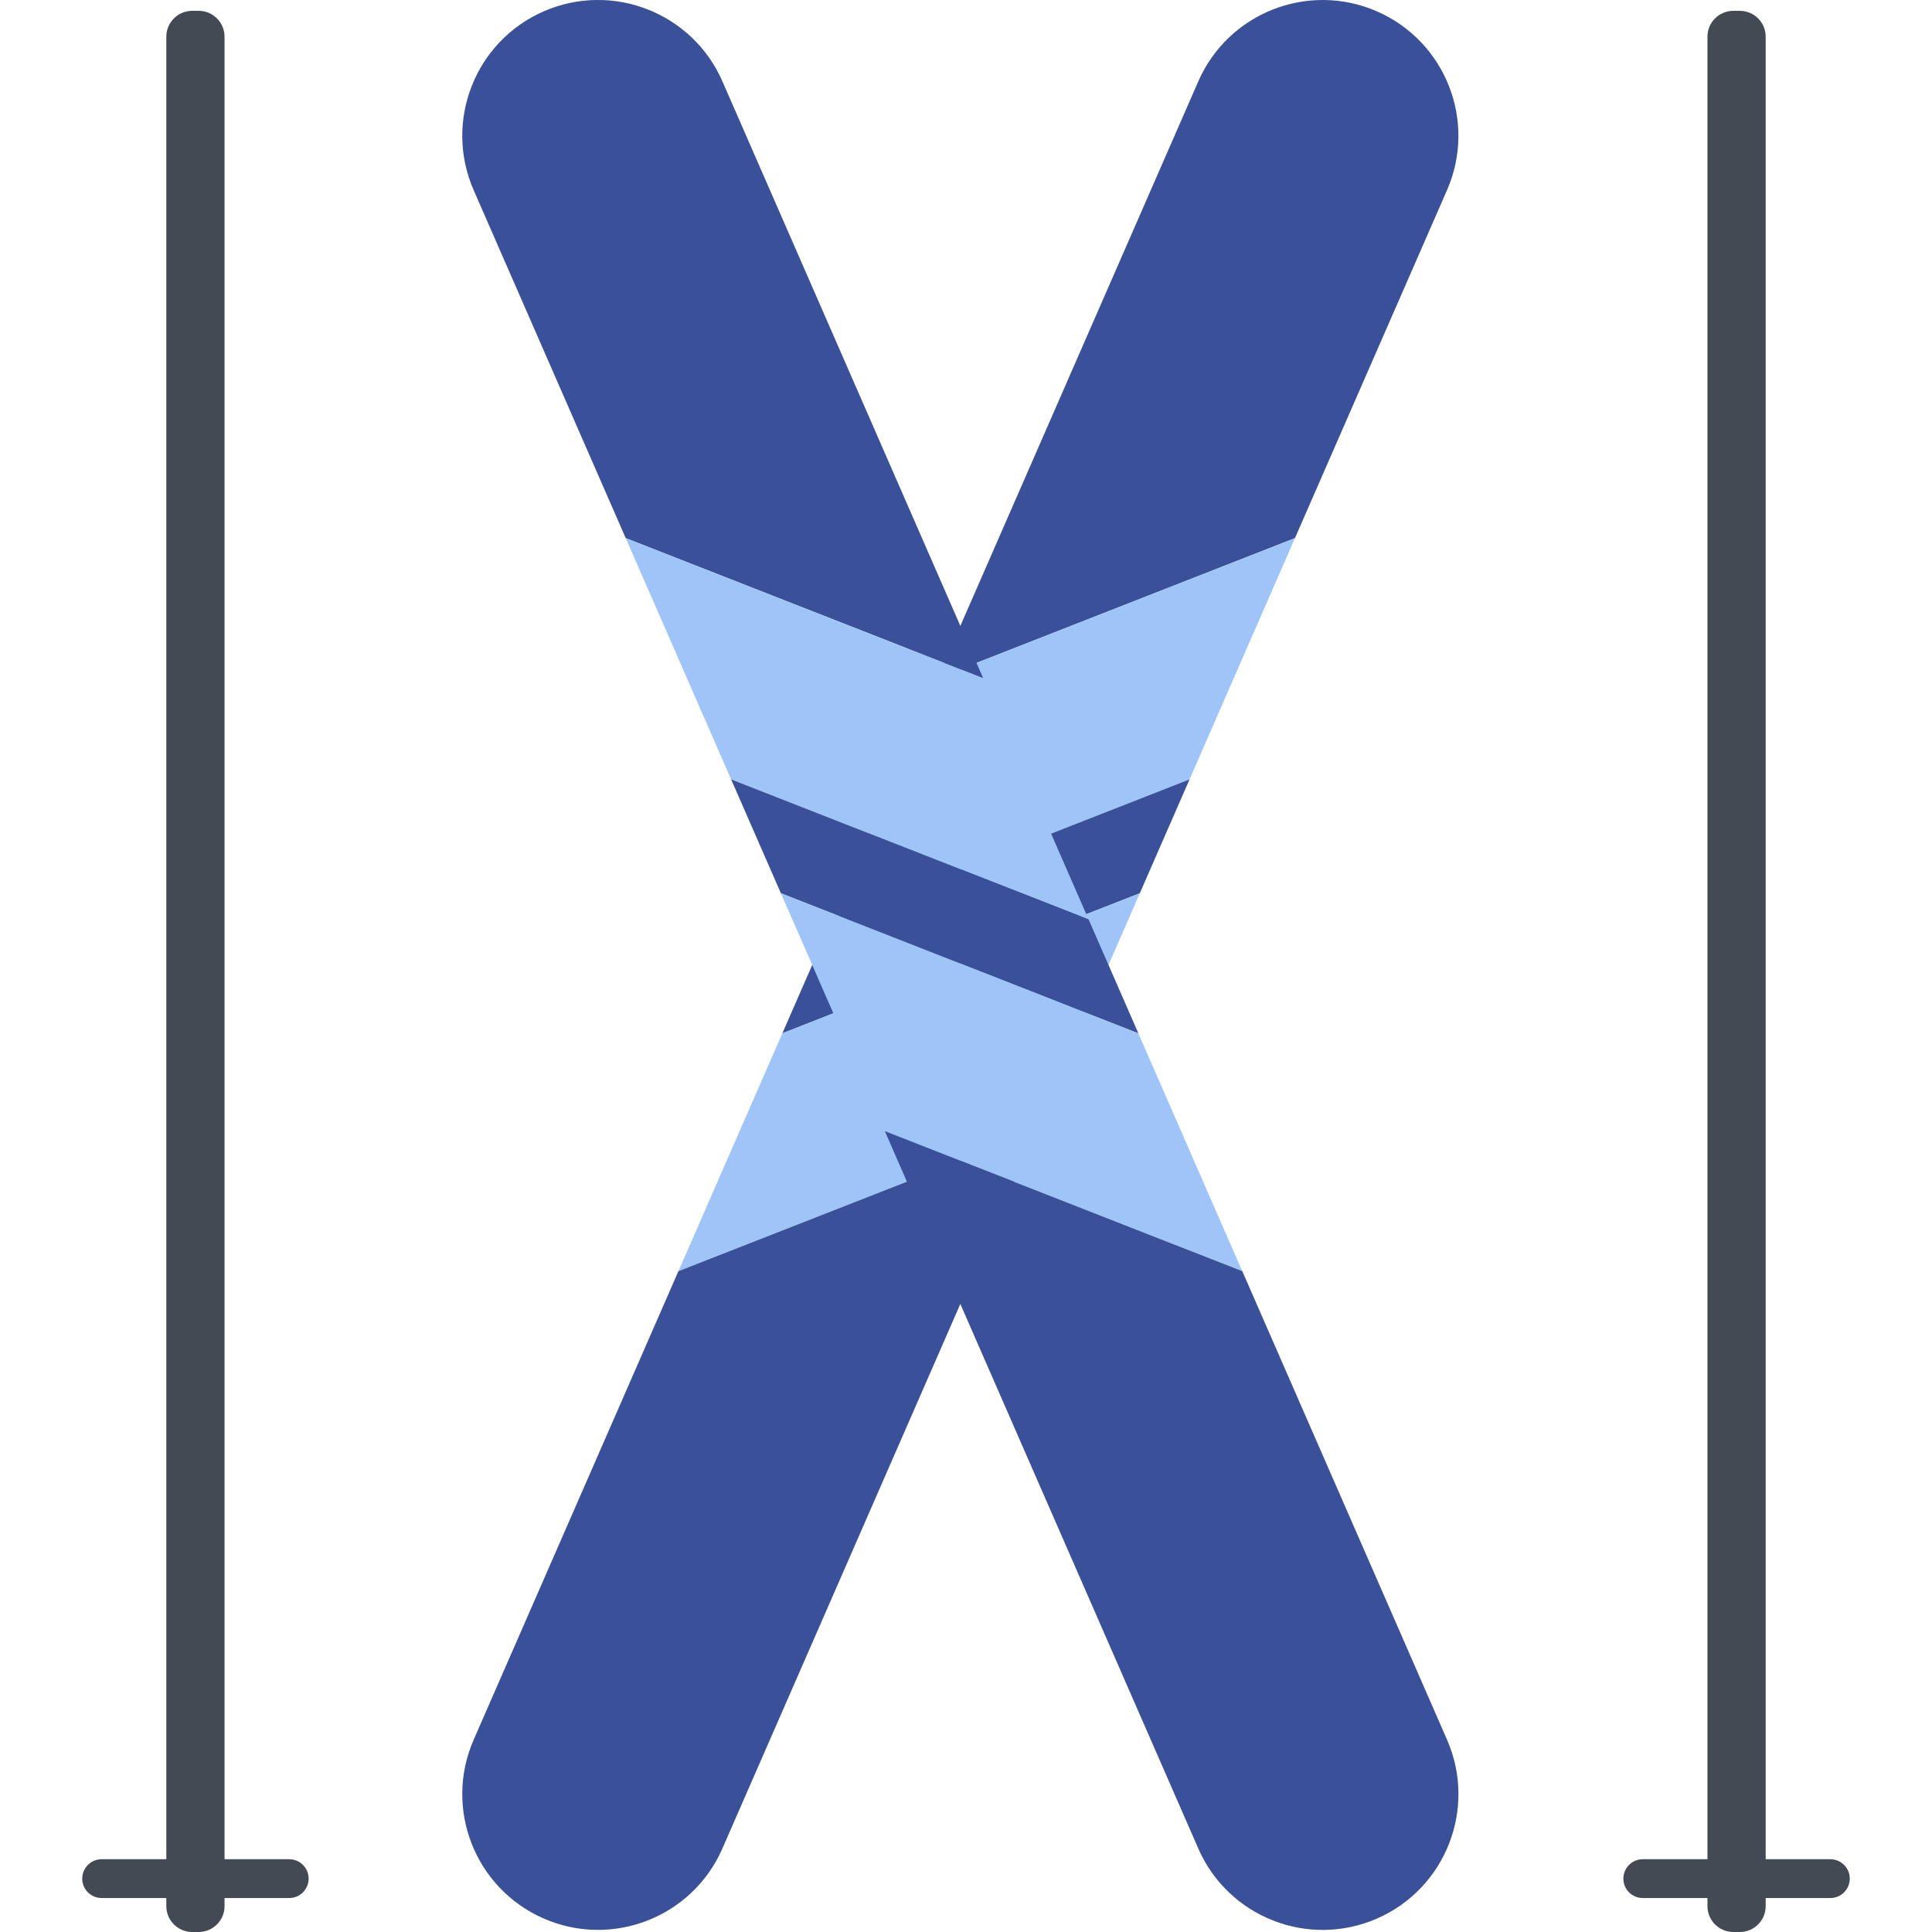
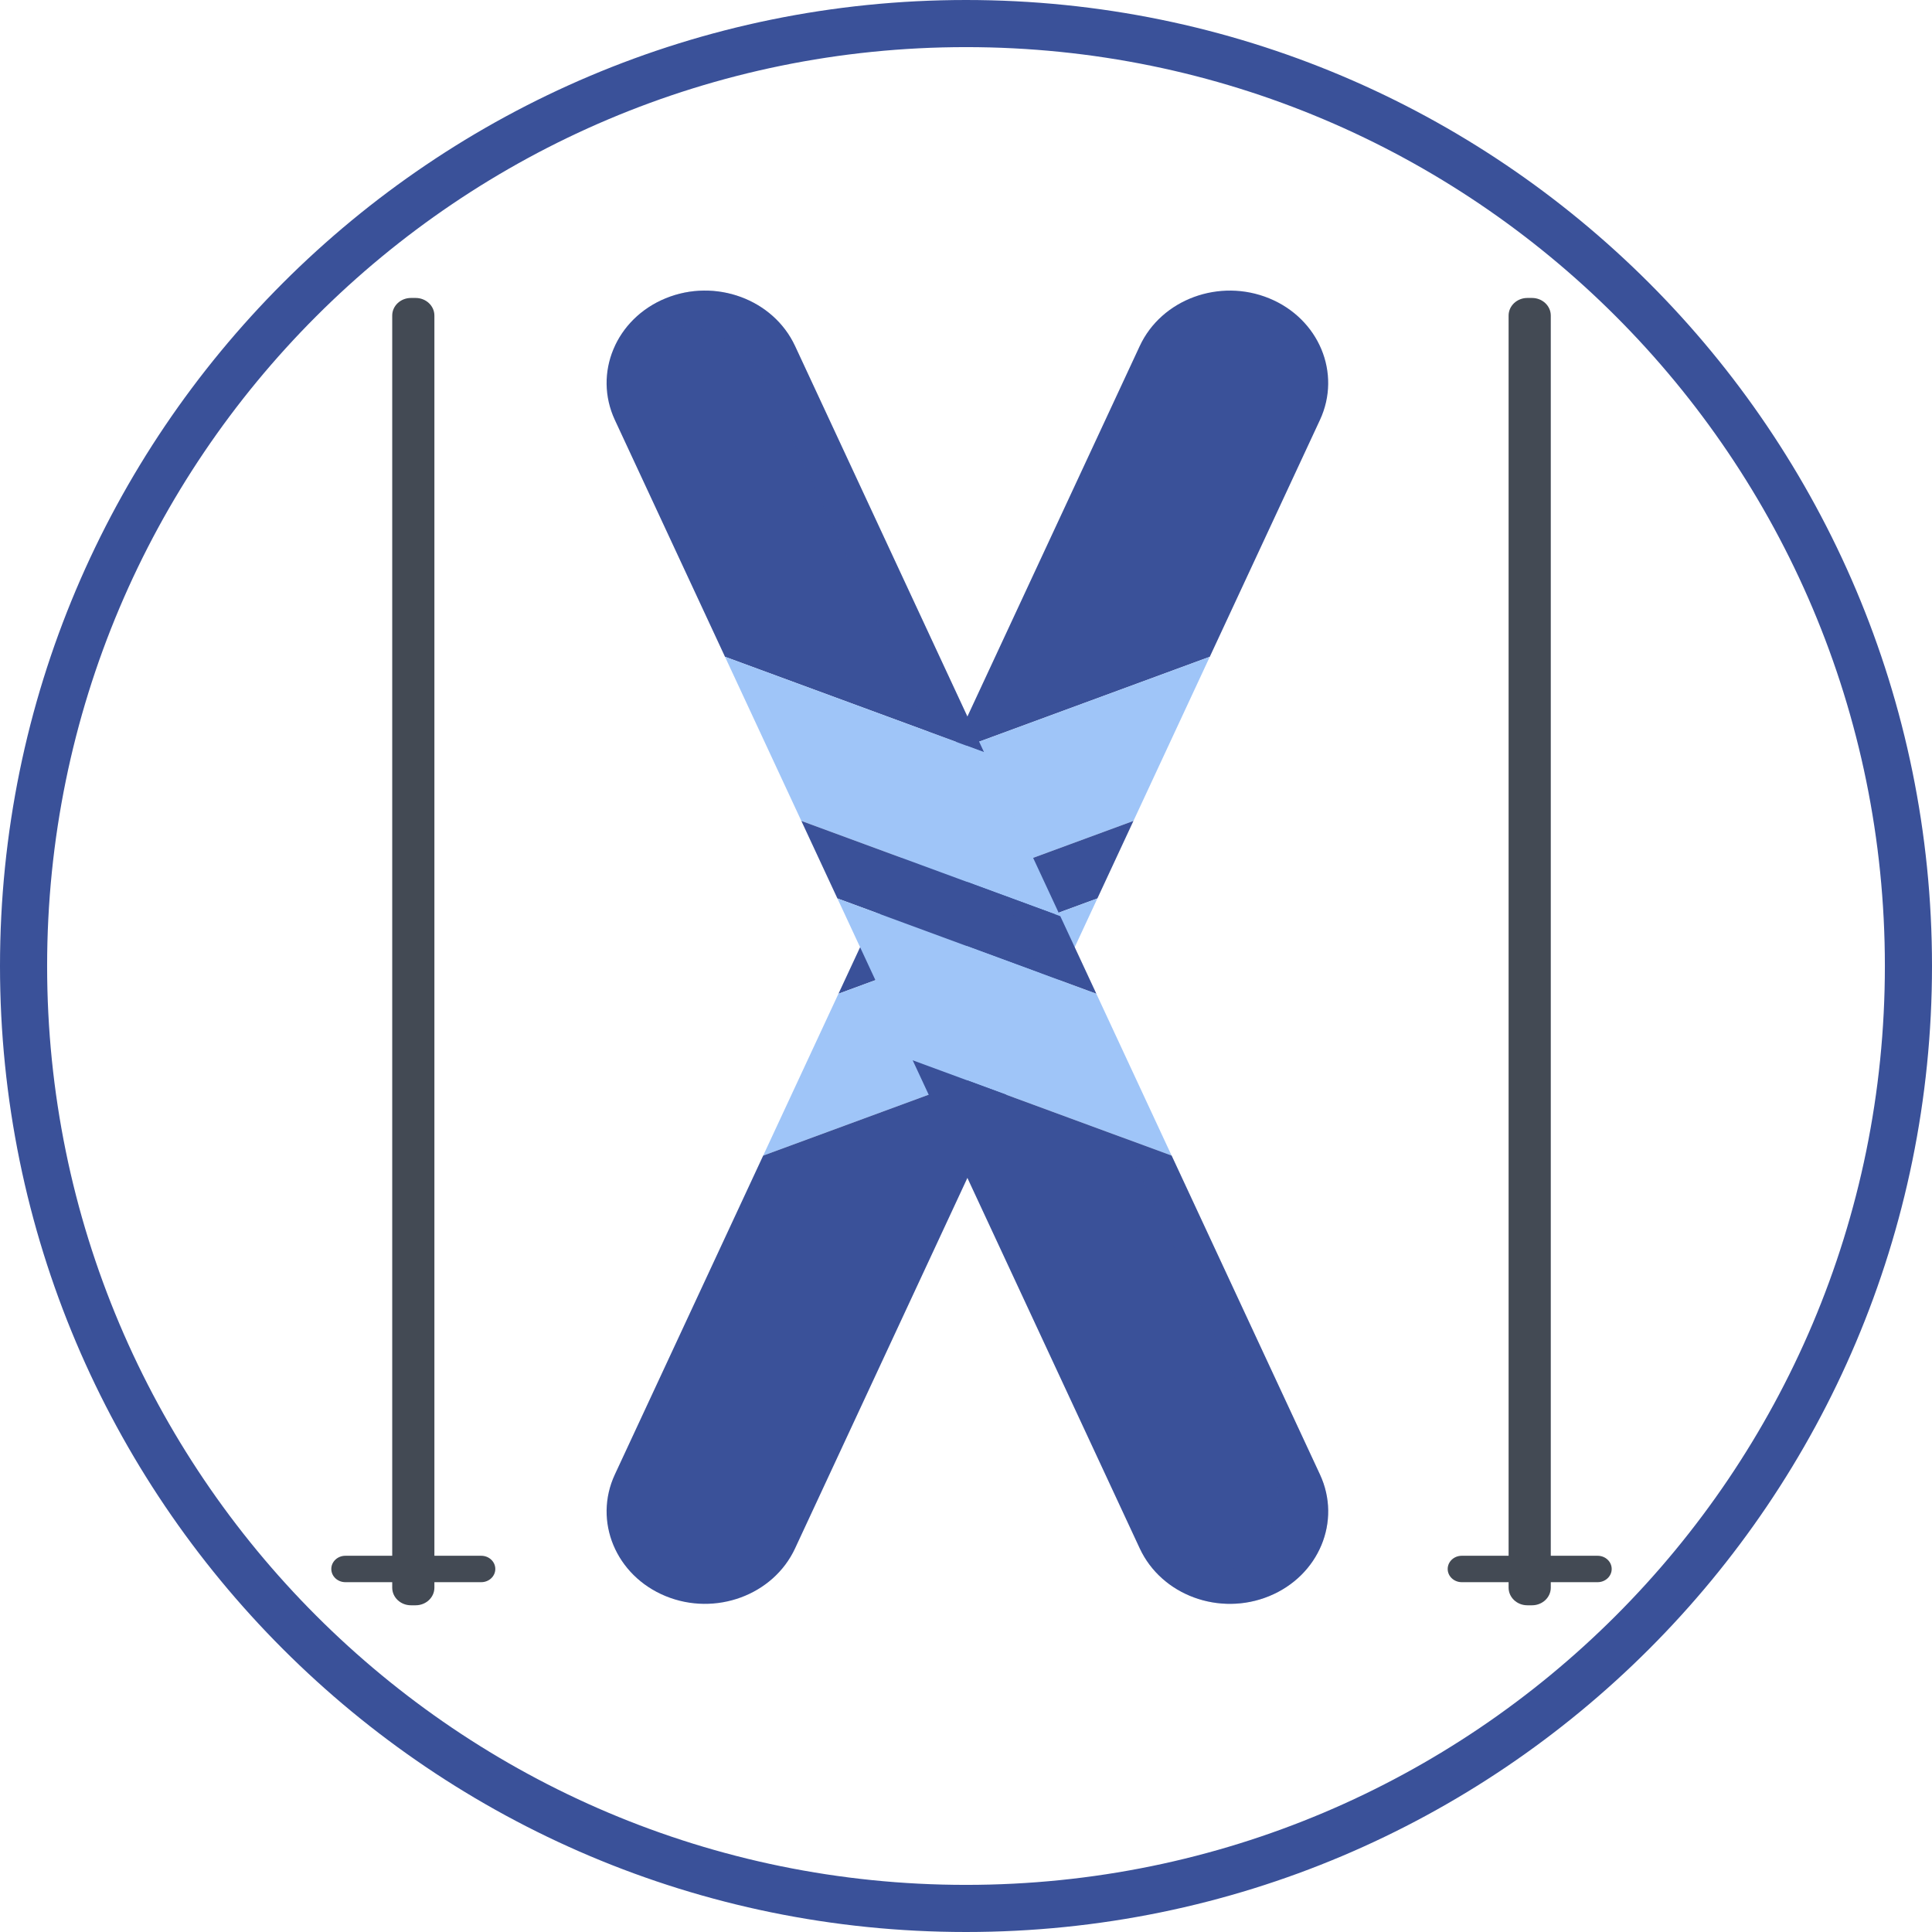
- <svg xmlns="http://www.w3.org/2000/svg" version="1.1" id="Capa_1" x="0px" y="0px" viewBox="0 0 297 297" style="enable-background:new 0 0 297 297;" xml:space="preserve" width="512px" height="512px" class="">
+ <svg xmlns="http://www.w3.org/2000/svg" width="410" height="410">
  <g>
-     <g>
-       <g>
-         <g>
-           <path style="fill:#3A5199" d="M222.447,29.226c4.614-10.56-0.206-22.861-10.766-27.475c-10.56-4.614-22.861,0.206-27.475,10.765     l-40.085,91.738l54.949-21.531L222.447,29.226z" data-original="#1B394C" class="" data-old_color="#3a5199" />
+     <rect fill="none" id="canvas_background" height="412" width="412" y="-1" x="-1" />
+   </g>
+   <g>
+     <ellipse stroke="#3a5199" ry="200" rx="200" id="svg_36" cy="205" cx="205" stroke-width="10" fill="none" />
+     <g stroke="null" id="svg_1">
+       <g stroke="null" id="svg_2">
+         <g stroke="null" id="svg_3">
+           <g stroke="null" id="svg_4">
+             <path stroke="null" id="svg_5" fill="#3A5199" d="m280.114,89.122c4.614,-9.92 -0.206,-21.475 -10.766,-25.81c-10.56,-4.334 -22.861,0.194 -27.475,10.113l-40.085,86.178l54.949,-20.226l23.377,-50.255z" />
+           </g>
+           <g stroke="null" id="svg_6">
+             <polygon stroke="null" id="svg_7" fill="#9FC5F8" points="256.738,139.377 201.789,159.603 185.586,194.437 240.535,174.211 " />
+           </g>
+           <g stroke="null" id="svg_8">
+             <polygon stroke="null" id="svg_9" fill="#3A5199" points="240.535,174.211 185.586,194.437 177.935,210.886 232.884,190.66 " />
+           </g>
+           <g stroke="null" id="svg_10">
+             <polygon stroke="null" id="svg_11" fill="#9FC5F8" points="232.884,190.66 177.935,210.886 161.957,245.237 216.906,225.011 " />
+           </g>
+           <g stroke="null" id="svg_12">
+             <path stroke="null" id="svg_13" fill="#3A5199" d="m161.957,245.237l-31.477,67.672c-4.614,9.92 0.206,21.475 10.766,25.81s22.861,-0.194 27.475,-10.113l48.186,-103.594l-54.95,20.225z" />
+           </g>
        </g>
-         <g>
-           <polygon style="fill:#9FC5F8" points="199.071,82.723 144.122,104.254 127.919,141.336 182.868,119.805    " data-original="#3099AA" class="" data-old_color="#9fc5f8" />
+         <g stroke="null" id="svg_14">
+           <g stroke="null" id="svg_15">
+             <path stroke="null" id="svg_16" fill="#3A5199" d="m130.48,89.122c-4.614,-9.92 0.206,-21.475 10.766,-25.81s22.861,0.194 27.475,10.113l40.085,86.178l-54.95,-20.226l-23.376,-50.255z" />
+           </g>
+           <g stroke="null" id="svg_17">
+             <polygon stroke="null" id="svg_18" fill="#9FC5F8" points="153.856,139.377 208.805,159.603 225.008,194.437 170.058,174.211 " />
+           </g>
+           <g stroke="null" id="svg_19">
+             <polygon stroke="null" id="svg_20" fill="#3A5199" points="170.058,174.211 225.008,194.437 232.659,210.886 177.71,190.66 " />
+           </g>
+           <g stroke="null" id="svg_21">
+             <polygon stroke="null" id="svg_22" fill="#9FC5F8" points="177.71,190.66 232.659,210.886 248.637,245.237 193.688,225.011 " />
+           </g>
+           <g stroke="null" id="svg_23">
+             <path stroke="null" id="svg_24" fill="#3A5199" d="m248.637,245.237l31.477,67.672c4.614,9.92 -0.206,21.475 -10.766,25.81c-10.56,4.334 -22.861,-0.194 -27.475,-10.113l-48.186,-103.594l54.95,20.225z" />
+           </g>
+           <g stroke="null" id="svg_25" opacity="0.26">
+             <path stroke="null" id="svg_26" fill="#3A5199" d="m280.114,312.909l-31.477,-67.672l-10.347,-3.808l31.221,67.122c4.614,9.92 -0.206,21.475 -10.766,25.81c-3.62,1.486 -7.44,1.908 -11.09,1.45c5.876,4.587 14.214,5.978 21.692,2.908c10.562,-4.335 15.381,-15.891 10.767,-25.81z" />
+           </g>
        </g>
-         <g>
-           <polygon style="fill:#3A5199" points="182.868,119.805 127.919,141.336 120.268,158.846 175.217,137.315    " data-original="#1B394C" class="" data-old_color="#3a5199" />
+         <g stroke="null" id="svg_27" opacity="0.26">
+           <g stroke="null" id="svg_28">
+             <path stroke="null" id="svg_29" fill="#3A5199" d="m134.947,70.785c10.56,-4.334 22.861,0.194 27.475,10.113l34.59,74.364l11.793,4.341l-40.085,-86.178c-4.614,-9.92 -16.915,-14.448 -27.475,-10.113c-4.931,2.024 -8.589,5.632 -10.641,9.904c1.316,-0.948 2.756,-1.779 4.343,-2.431z" />
+           </g>
+           <g stroke="null" id="svg_30">
+             <polygon stroke="null" id="svg_31" fill="#3A5199" points="218.71,201.91 220.866,206.546 232.659,210.886 225.008,194.437 213.215,190.096 " />
+           </g>
        </g>
-         <g>
-           <polygon style="fill:#9FC5F8" points="175.217,137.315 120.268,158.846 104.29,195.413 159.239,173.882    " data-original="#3099AA" class="" data-old_color="#9fc5f8" />
+         <g stroke="null" id="svg_32">
+           <path stroke="null" id="svg_33" fill="#434A54" class="active-path" d="m102.129,330.158l-9.944,0l0,-263.19c0,-2.064 -1.781,-3.737 -3.978,-3.737l-0.994,0c-2.197,0 -3.978,1.673 -3.978,3.737l0,263.19l-9.944,0c-1.648,0 -2.983,1.255 -2.983,2.802c0,1.548 1.336,2.802 2.983,2.802l9.944,0l0,1.168c0,2.064 1.781,3.737 3.978,3.737l0.994,0c2.197,0 3.978,-1.673 3.978,-3.737l0,-1.168l9.944,0c1.648,0 2.983,-1.255 2.983,-2.802c0,-1.547 -1.336,-2.802 -2.983,-2.802z" />
        </g>
-         <g>
-           <path style="fill:#3A5199" d="M104.29,195.413l-31.477,72.038c-4.614,10.56,0.206,22.861,10.766,27.475     s22.861-0.206,27.475-10.765l48.186-110.278L104.29,195.413z" data-original="#1B394C" class="" data-old_color="#3a5199" />
+         <g stroke="null" id="svg_34">
+           <path stroke="null" id="svg_35" fill="#434A54" class="active-path" d="m339.043,330.158l-9.944,0l0,-263.19c0,-2.064 -1.781,-3.737 -3.978,-3.737l-0.994,0c-2.197,0 -3.978,1.673 -3.978,3.737l0,263.19l-9.944,0c-1.648,0 -2.983,1.255 -2.983,2.802c0,1.548 1.336,2.802 2.983,2.802l9.944,0l0,1.168c0,2.064 1.781,3.737 3.978,3.737l0.994,0c2.197,0 3.978,-1.673 3.978,-3.737l0,-1.168l9.944,0c1.648,0 2.983,-1.255 2.983,-2.802c0,-1.547 -1.336,-2.802 -2.983,-2.802z" />
        </g>
-       </g>
-       <g>
-         <g>
-           <path style="fill:#3A5199" d="M72.813,29.226c-4.614-10.56,0.206-22.861,10.766-27.475s22.861,0.206,27.475,10.765     l40.085,91.738L96.189,82.723L72.813,29.226z" data-original="#345065" class="" data-old_color="#3a5199" />
-         </g>
-         <g>
-           <polygon style="fill:#9FC5F8" points="96.189,82.723 151.138,104.254 167.341,141.336 112.391,119.805    " data-original="#0EA6CB" class="" data-old_color="#9fc5f8" />
-         </g>
-         <g>
-           <polygon style="fill:#3A5199" points="112.391,119.805 167.341,141.336 174.992,158.846 120.043,137.315    " data-original="#345065" class="" data-old_color="#3a5199" />
-         </g>
-         <g>
-           <polygon style="fill:#9FC5F8" points="120.043,137.315 174.992,158.846 190.97,195.413 136.021,173.882    " data-original="#0EA6CB" class="" data-old_color="#9fc5f8" />
-         </g>
-         <g>
-           <path style="fill:#3A5199" d="M190.97,195.413l31.477,72.038c4.614,10.56-0.206,22.861-10.766,27.475     c-10.56,4.614-22.861-0.206-27.475-10.765l-48.186-110.278L190.97,195.413z" data-original="#345065" class="" data-old_color="#3a5199" />
-         </g>
-         <g style="opacity:0.26;">
-           <path style="fill:#3A5199" d="M222.447,267.451l-31.477-72.038l-10.347-4.054l31.221,71.452     c4.614,10.56-0.206,22.861-10.766,27.475c-3.62,1.582-7.44,2.031-11.09,1.544c5.876,4.883,14.214,6.364,21.692,3.096     C222.242,290.311,227.061,278.01,222.447,267.451z" data-original="#345065" class="" data-old_color="#3a5199" />
-         </g>
-       </g>
-       <g style="opacity:0.26;">
-         <g>
-           <path style="fill:#3A5199" d="M77.28,9.706c10.56-4.614,22.861,0.206,27.475,10.765l34.59,79.162l11.793,4.621l-40.085-91.738     c-4.614-10.56-16.915-15.38-27.475-10.765c-4.931,2.155-8.589,5.995-10.641,10.543C74.253,11.285,75.693,10.4,77.28,9.706z" data-original="#345065" class="" data-old_color="#3a5199" />
-         </g>
-         <g>
-           <polygon style="fill:#3A5199" points="161.043,149.291 163.199,154.226 174.992,158.846 167.341,141.336 155.548,136.715    " data-original="#345065" class="" data-old_color="#3a5199" />
-         </g>
-       </g>
-       <g>
-         <path style="fill:#434A54" d="M44.462,285.813h-9.944V5.643c0-2.197-1.781-3.978-3.978-3.978h-0.994    c-2.197,0-3.978,1.781-3.978,3.978v280.17h-9.944c-1.648,0-2.983,1.336-2.983,2.983c0,1.648,1.336,2.983,2.983,2.983h9.944v1.243    c0,2.197,1.781,3.978,3.978,3.978h0.994c2.197,0,3.978-1.781,3.978-3.978v-1.243h9.944c1.648,0,2.983-1.336,2.983-2.983    C47.445,287.149,46.109,285.813,44.462,285.813z" data-original="#32373B" class="active-path" data-old_color="#3A5199" />
-       </g>
-       <g>
-         <path style="fill:#434A54" d="M281.376,285.813h-9.944V5.643c0-2.197-1.781-3.978-3.978-3.978h-0.994    c-2.197,0-3.978,1.781-3.978,3.978v280.17h-9.944c-1.648,0-2.983,1.336-2.983,2.983c0,1.648,1.336,2.983,2.983,2.983h9.944v1.243    c0,2.197,1.781,3.978,3.978,3.978h0.994c2.197,0,3.978-1.781,3.978-3.978v-1.243h9.944c1.648,0,2.983-1.336,2.983-2.983    C284.359,287.149,283.023,285.813,281.376,285.813z" data-original="#32373B" class="active-path" data-old_color="#3A5199" />
      </g>
    </g>
  </g>
</svg>
